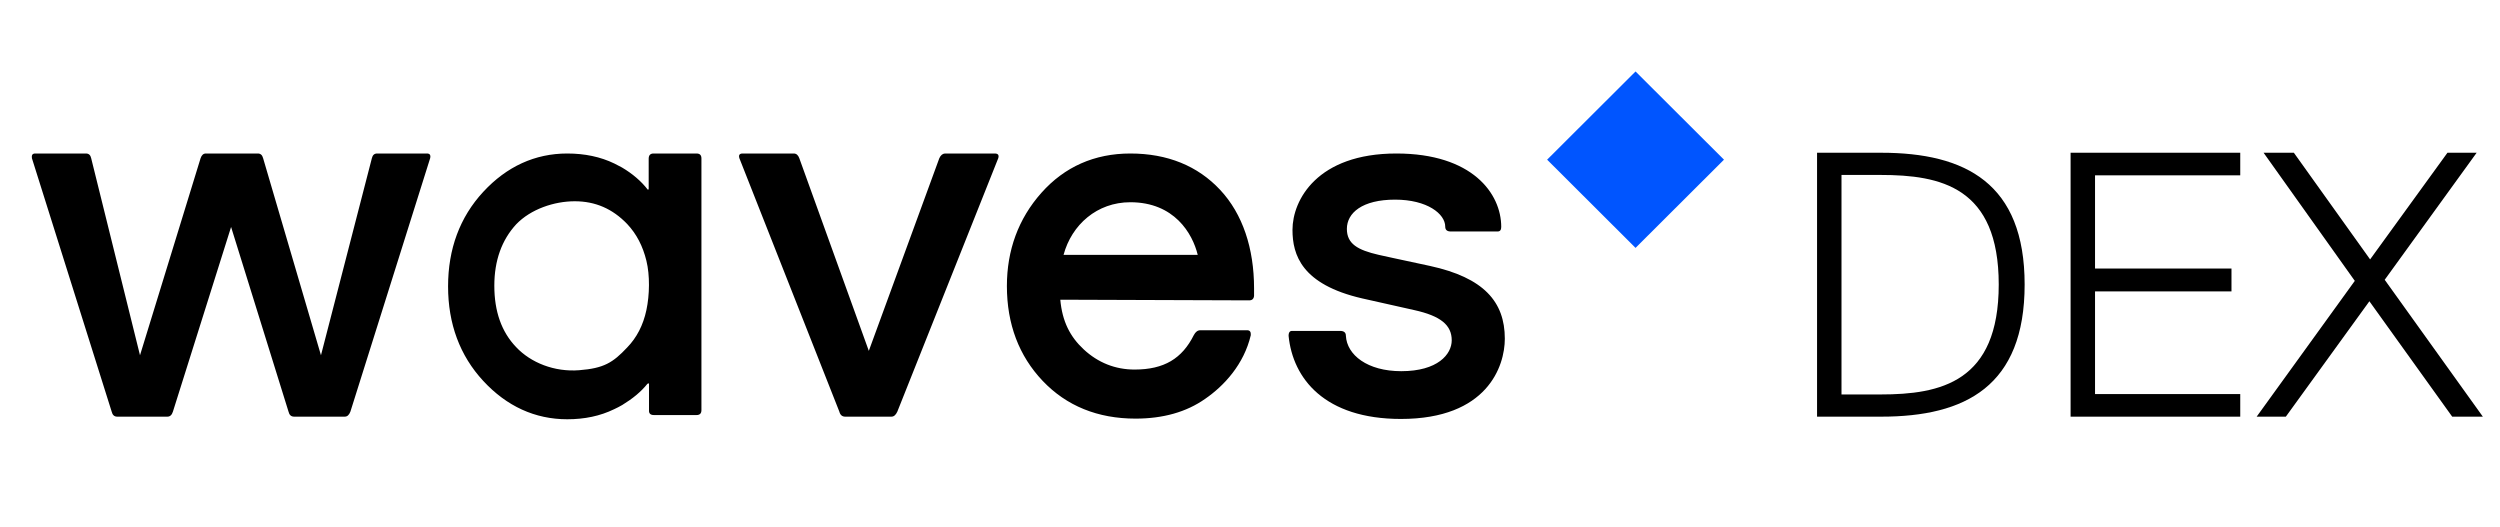
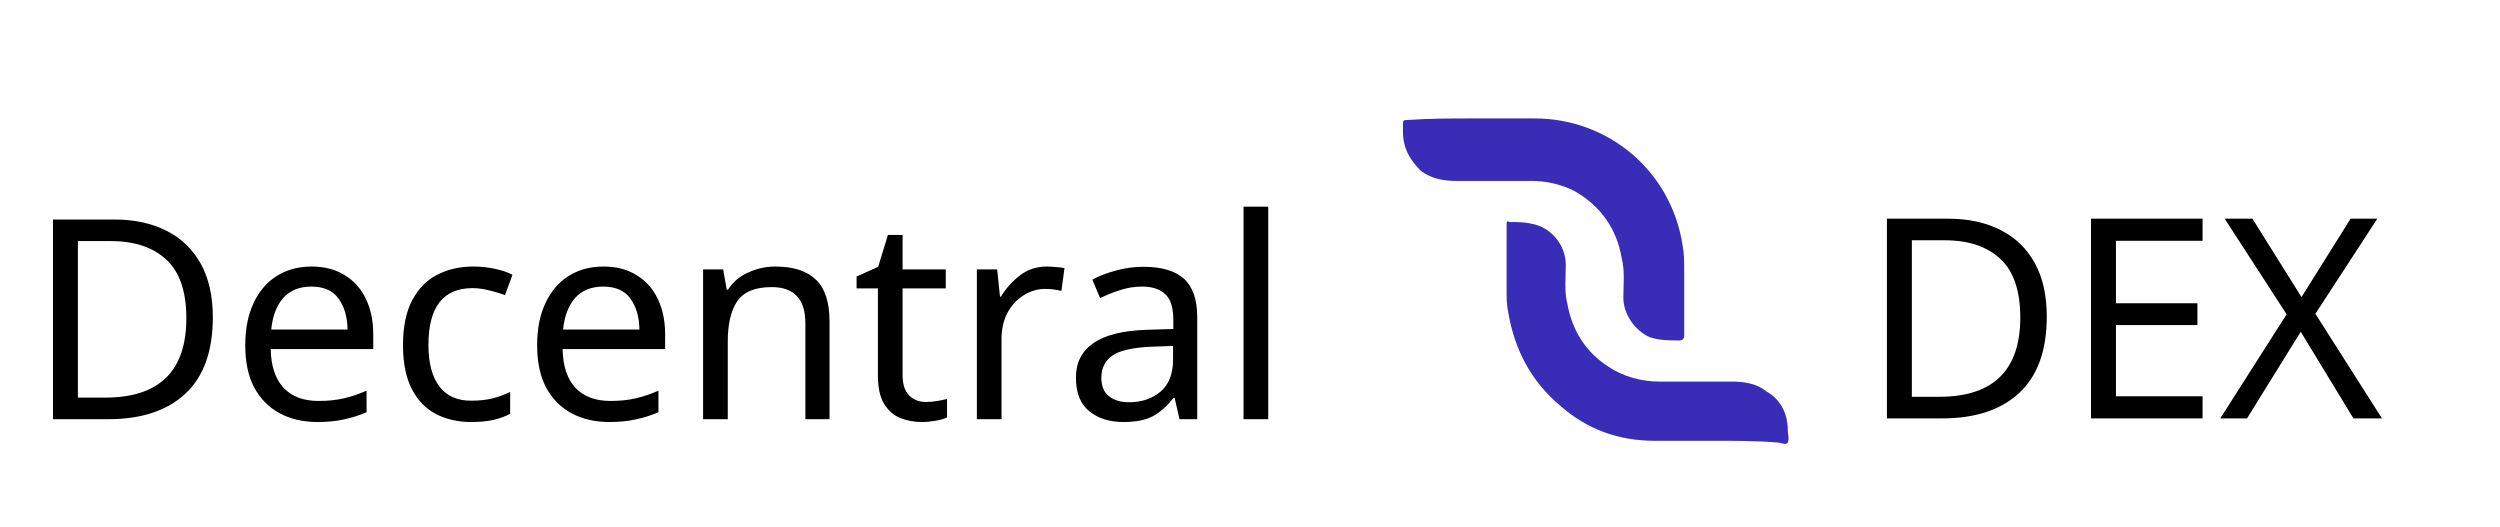
- <svg xmlns="http://www.w3.org/2000/svg" width="152" height="32" viewBox="0 0 152 32">
-   <g fill="none" fill-rule="evenodd">
-     <path fill="#05F" fill-opacity="0" d="M0 0h152v32H0z" />
-     <path fill="#000" fill-rule="nonzero" d="M114.38 9.287c5.124 0 8.718 1.859 8.718 8.012 0 6.175-3.594 8.034-8.718 8.034h-3.903V9.287h3.903zm-.044 1.35h-2.373v13.346h2.373c3.66 0 7.187-.752 7.187-6.684s-3.527-6.662-7.187-6.662zm11.556-1.35h10.315v1.372h-8.829v5.666h8.296v1.394h-8.296v6.242h8.829v1.372h-10.315V9.287zm17.28 7.79l-5.546-7.79h1.841l4.636 6.485 4.702-6.485h1.775l-5.59 7.724 5.967 8.322h-1.863l-5.035-7.016-5.08 7.016h-1.774l5.966-8.255z" />
-     <path fill="#05F" fill-opacity="0" d="M1.672 4.267h103.155V25.6H1.672z" />
-     <path fill="#05F" d="M104.818 9.708l-5.377 5.364-5.376-5.364 5.376-5.363z" />
-     <path fill="#000" fill-rule="nonzero" d="M86.939 16.168c-3.267-.711-1.703-.356-3.109-.672-1.287-.296-1.94-.671-1.94-1.58 0-.968.93-1.778 2.93-1.778 1.96 0 3.05.87 3.05 1.64 0 .197.111.296.336.296h2.851c.145 0 .218-.092.218-.276 0-2.035-1.762-4.465-6.376-4.465-4.81 0-6.316 2.825-6.316 4.642 0 1.521.555 3.319 4.237 4.168l3.168.711c1.604.356 2.277.909 2.277 1.837 0 .85-.851 1.877-3.069 1.877-2.059 0-3.306-.988-3.366-2.153 0-.198-.118-.296-.356-.296h-2.91c-.058 0-.218 0-.218.296.257 2.607 2.198 5.057 6.83 5.057 5.247 0 6.317-3.2 6.317-4.88 0-2.251-1.287-3.713-4.554-4.424zM75.95 18.262c.18 0 .28-.092.297-.276v-.455c0-2.43-.693-4.524-2.06-5.985-1.365-1.462-3.207-2.213-5.464-2.213-2.178 0-4 .81-5.405 2.39-1.406 1.58-2.099 3.497-2.099 5.67 0 2.31.733 4.247 2.178 5.767 1.446 1.521 3.346 2.292 5.643 2.292 1.663 0 3.089-.395 4.237-1.205 1.148-.79 2.356-2.094 2.772-3.872.013-.197-.06-.296-.218-.296h-2.85c-.162 0-.294.099-.397.296-.713 1.423-1.802 2.094-3.603 2.094-1.169 0-2.218-.415-3.09-1.225-.83-.77-1.306-1.698-1.425-3.022l11.484.04zm-11.286-2.766c.495-1.837 2.04-3.2 4.06-3.2 2.672 0 3.78 1.897 4.098 3.2h-8.158zM60.496 9.333h-3.049c-.141.012-.253.107-.336.285l-4.287 11.715-4.227-11.715c-.069-.19-.18-.285-.337-.285h-3.108c-.189 0-.255.095-.198.285l6.078 15.41c.054.204.173.305.357.305H54.2c.145 0 .264-.101.357-.304l6.137-15.411c.057-.184-.01-.279-.198-.285zM39.44 9.65v1.817c0 .079-.052.07-.06.059-.396-.514-.93-.968-1.564-1.343a9.606 9.606 0 0 0-.455-.237c-.851-.415-1.822-.613-2.871-.613-1.96 0-3.683.79-5.108 2.331-1.426 1.54-2.139 3.477-2.139 5.748 0 2.272.713 4.208 2.139 5.748 1.425 1.541 3.148 2.331 5.108 2.331 1.05 0 2-.197 2.851-.612.158-.079.337-.158.495-.257.614-.375 1.129-.79 1.525-1.284.02-.02.086-.054.099 0v1.6c-.014.198.085.297.297.297h2.593c.198 0 .297-.1.297-.297V9.63c0-.198-.099-.297-.297-.297h-2.613c-.198 0-.297.106-.297.316zm-1.307 11.476c-.871.928-1.42 1.265-2.92 1.383-1.501.118-2.94-.455-3.831-1.403-.891-.928-1.327-2.173-1.327-3.733 0-1.54.455-2.785 1.327-3.733.89-.929 2.316-1.403 3.563-1.403 1.248 0 2.297.454 3.188 1.383.574.612.95 1.343 1.168 2.232.218.889.198 2.074 0 3.002-.198.929-.594 1.68-1.168 2.272zM25.956 9.333h-3.029c-.167 0-.272.095-.317.285L19.515 21.6 15.997 9.618c-.05-.19-.155-.285-.317-.285h-3.167c-.146 0-.252.095-.317.285L8.512 21.6 5.543 9.618c-.04-.19-.145-.285-.317-.285H2.138c-.162 0-.228.095-.198.285l4.85 15.41c.048.204.16.305.337.305h3.05c.16 0 .272-.101.336-.304L14.05 13.8l3.492 11.228c.047.203.16.304.336.304h3.089c.146 0 .258-.101.337-.304l4.85-15.411c.043-.19-.023-.285-.198-.285z" />
+ <svg xmlns="http://www.w3.org/2000/svg" version="1.1" id="Layer_1" x="0px" y="0px" viewBox="0 0 152 32" style="enable-background:new 0 0 152 32;" xml:space="preserve">
+   <style type="text/css">
+ 	.st0{fill:#392CB7;}
+ 	.st1{font-family:'Poppins-Regular';}
+ 	.st2{font-size:17px;}
+ 	.st3{font-family:'Poppins-Bold';}
+ </style>
+   <g>
+     <g>
+       <path class="st0" d="M89.6,7.2c1.2,0,2.5,0,3.7,0c4.5,0,8.3,3.2,9,7.7c0.1,0.5,0.1,1,0.1,1.6c0,1.3,0,2.6,0,3.9    c0,0.2-0.1,0.3-0.3,0.3c-0.6,0-1.2,0-1.8-0.2c-0.9-0.4-1.6-1.4-1.6-2.4c0-0.8,0.1-1.6-0.1-2.4c-0.3-1.8-1.3-3.2-2.9-4.1    c-0.8-0.4-1.7-0.6-2.6-0.6c-1.5,0-3,0-4.5,0c-0.8,0-1.5-0.1-2.2-0.6C85.7,9.7,85.3,9,85.3,8c0-0.2,0-0.4,0-0.5    c0-0.2,0.1-0.2,0.2-0.2C86.9,7.2,88.2,7.2,89.6,7.2z" />
+       <path class="st0" d="M104.2,26.8c-1.2,0-2.4,0-3.6,0c-2.2,0-4.1-0.7-5.7-2.1c-1.8-1.5-2.8-3.4-3.2-5.7c-0.1-0.5-0.1-0.9-0.1-1.4    c0-1.3,0-2.6,0-3.9c0-0.2,0-0.3,0.2-0.2c0.4,0,0.9,0,1.3,0.1c1.2,0.2,2.1,1.3,2.1,2.5c0,0.8-0.1,1.6,0.1,2.4    c0.3,1.6,1.1,2.9,2.5,3.8c0.9,0.6,2,0.9,3.1,0.9c1.5,0,3,0,4.4,0c0.7,0,1.5,0.1,2.1,0.6c0.9,0.5,1.3,1.4,1.3,2.4    c0,0.2,0.1,0.5,0,0.7c-0.1,0.2-0.4,0-0.7,0C106.8,26.8,105.5,26.8,104.2,26.8z" />
+     </g>
  </g>
+   <text transform="matrix(1 0 0 1 1.5647 25.4869)" class="st1 st2">Decentral</text>
+   <text transform="matrix(1 0 0 1 113.0684 25.4372)" class="st3 st2">DEX</text>
</svg>
